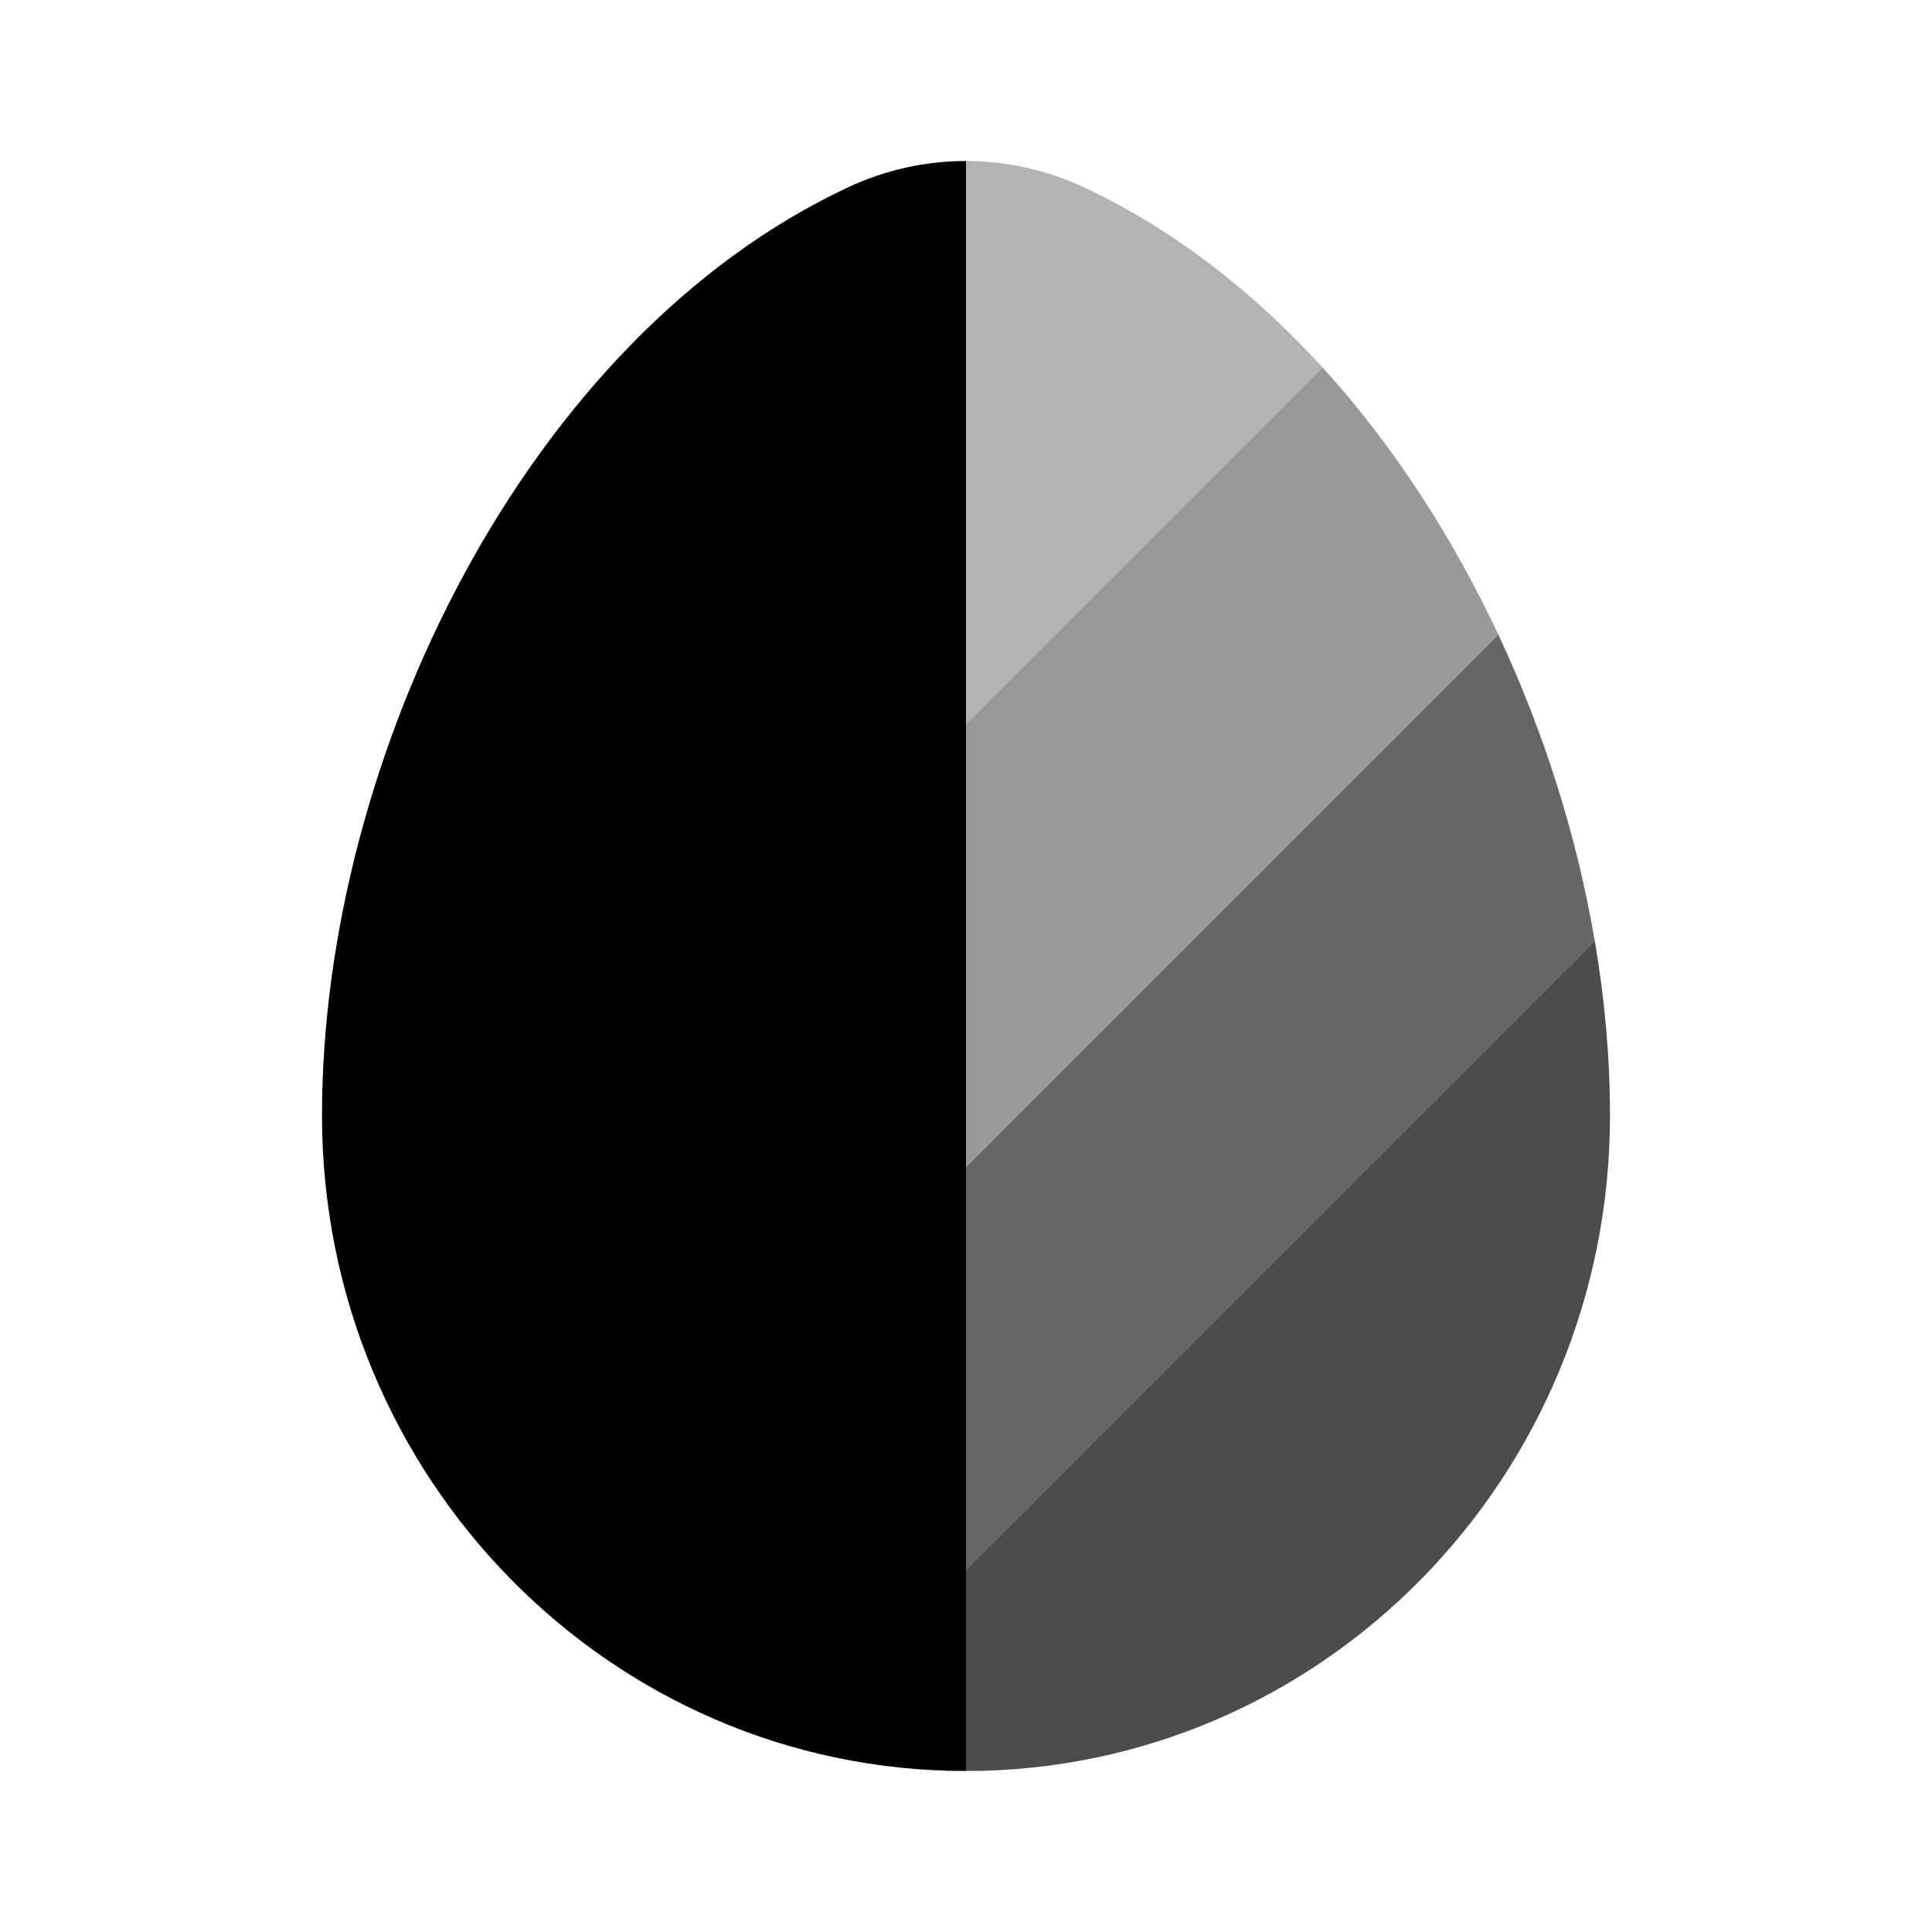
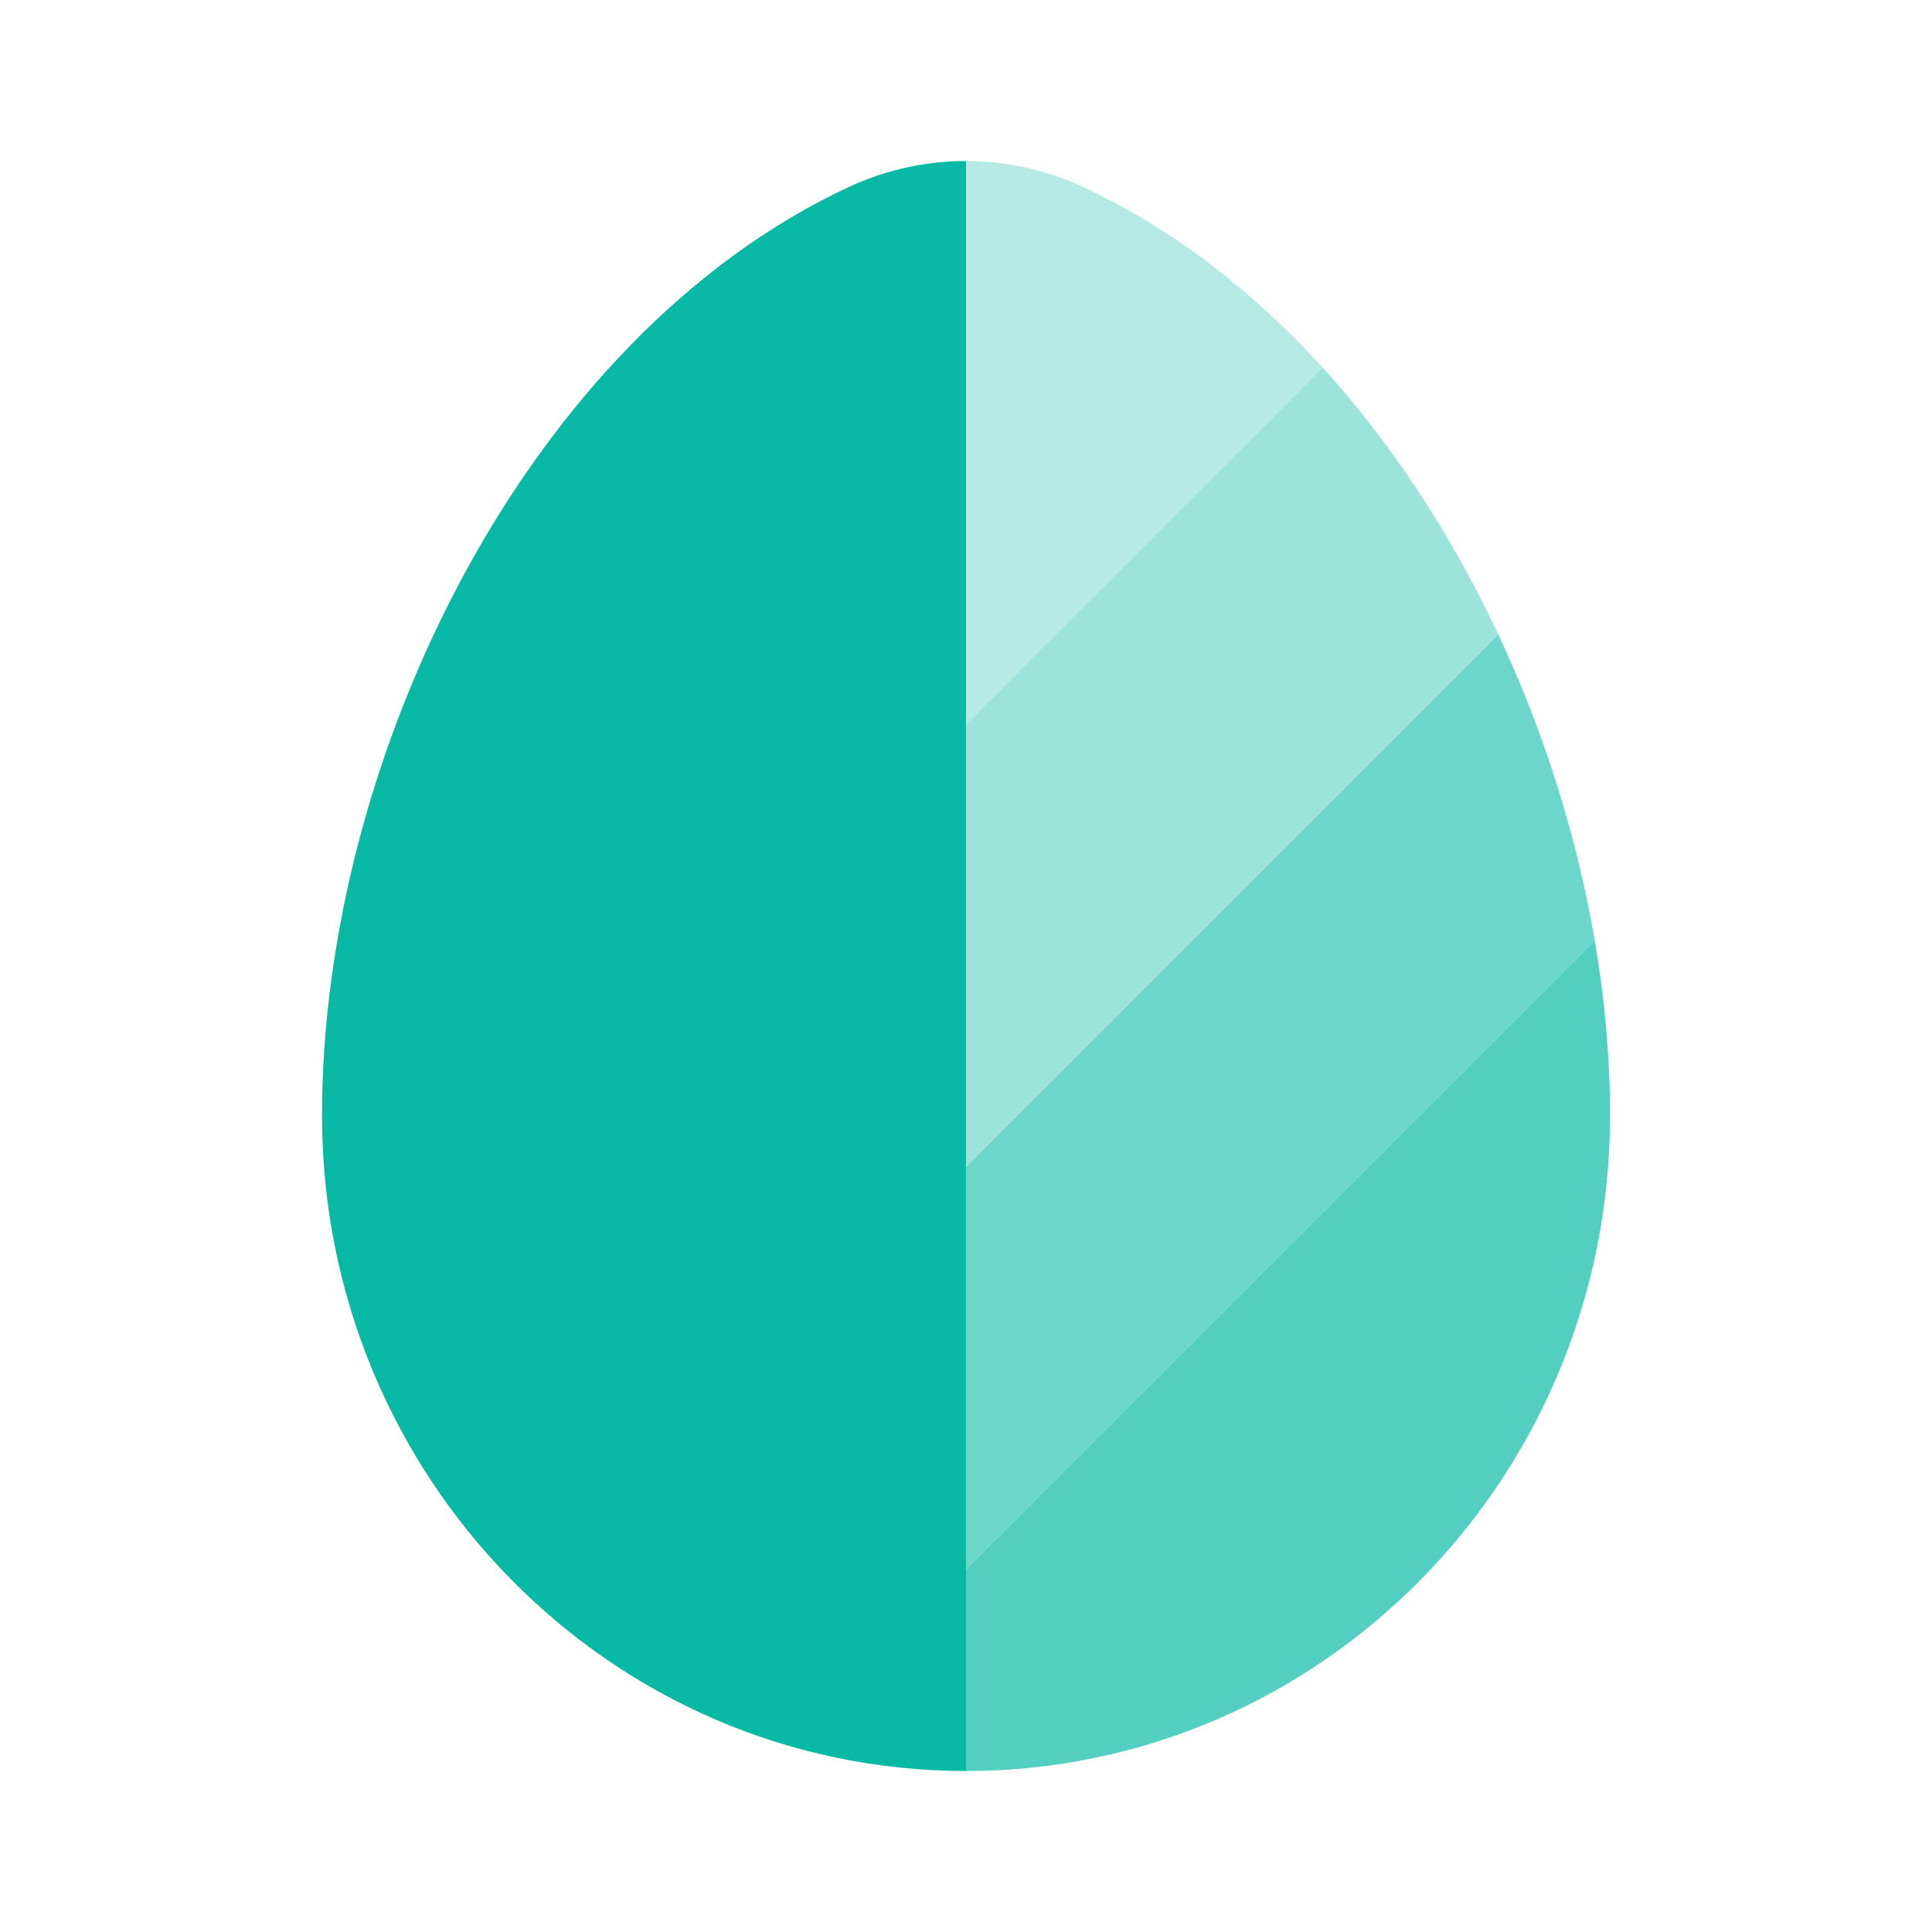
<svg xmlns="http://www.w3.org/2000/svg" width="800px" height="800px" viewBox="0 0 24 24" fill="none">
  <g id="SVGRepo_bgCarrier" stroke-width="0" />
  <g id="SVGRepo_tracerCarrier" stroke-linecap="round" stroke-linejoin="round" />
  <g id="SVGRepo_iconCarrier">
-     <path fill-rule="evenodd" clip-rule="evenodd" d="M12 22C7.582 22 4 18.354 4 13.857C4 9.395 6.553 4.188 10.537 2.326C11.001 2.109 11.501 2 12 2V22Z" fill="#000000" />
-     <path opacity="0.3" d="M13.463 2.326C12.999 2.109 12.499 2 12 2V9L16.432 4.568C15.569 3.621 14.571 2.844 13.463 2.326Z" fill="#000000" />
-     <path opacity="0.4" d="M12 9V14.5L18.614 7.886C18.042 6.666 17.306 5.529 16.432 4.568L12 9Z" fill="#000000" />
-     <path opacity="0.6" d="M12 19.5L19.811 11.689C19.591 10.399 19.184 9.101 18.614 7.886L12 14.5V19.5Z" fill="#000000" />
-     <path opacity="0.7" d="M19.811 11.689L12 19.5V22C16.418 22 20 18.354 20 13.857C20 13.148 19.936 12.419 19.811 11.689Z" fill="#000000" />
+     <path fill-rule="evenodd" clip-rule="evenodd" d="M12 22C7.582 22 4 18.354 4 13.857C4 9.395 6.553 4.188 10.537 2.326C11.001 2.109 11.501 2 12 2V22Z" fill="#08baa5" />
+     <path opacity="0.3" d="M13.463 2.326C12.999 2.109 12.499 2 12 2V9L16.432 4.568C15.569 3.621 14.571 2.844 13.463 2.326Z" fill="#08baa5" />
+     <path opacity="0.4" d="M12 9V14.5L18.614 7.886C18.042 6.666 17.306 5.529 16.432 4.568L12 9Z" fill="#08baa5" />
+     <path opacity="0.6" d="M12 19.5L19.811 11.689C19.591 10.399 19.184 9.101 18.614 7.886L12 14.5V19.5Z" fill="#08baa5" />
+     <path opacity="0.7" d="M19.811 11.689L12 19.5V22C16.418 22 20 18.354 20 13.857C20 13.148 19.936 12.419 19.811 11.689Z" fill="#08baa5" />
  </g>
</svg>
